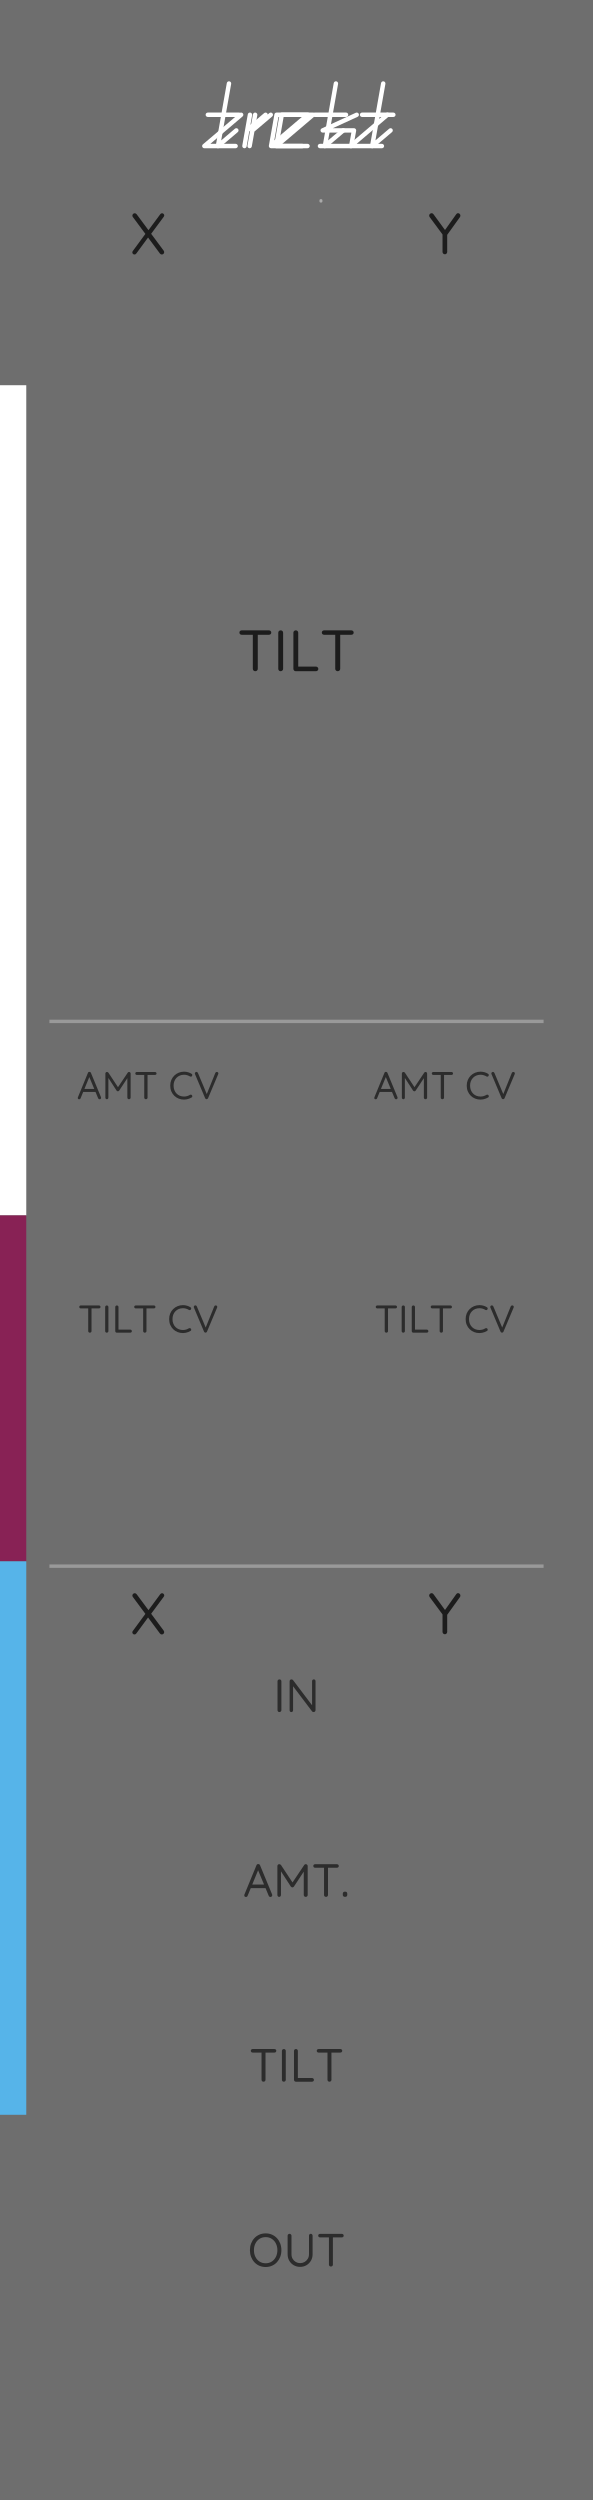
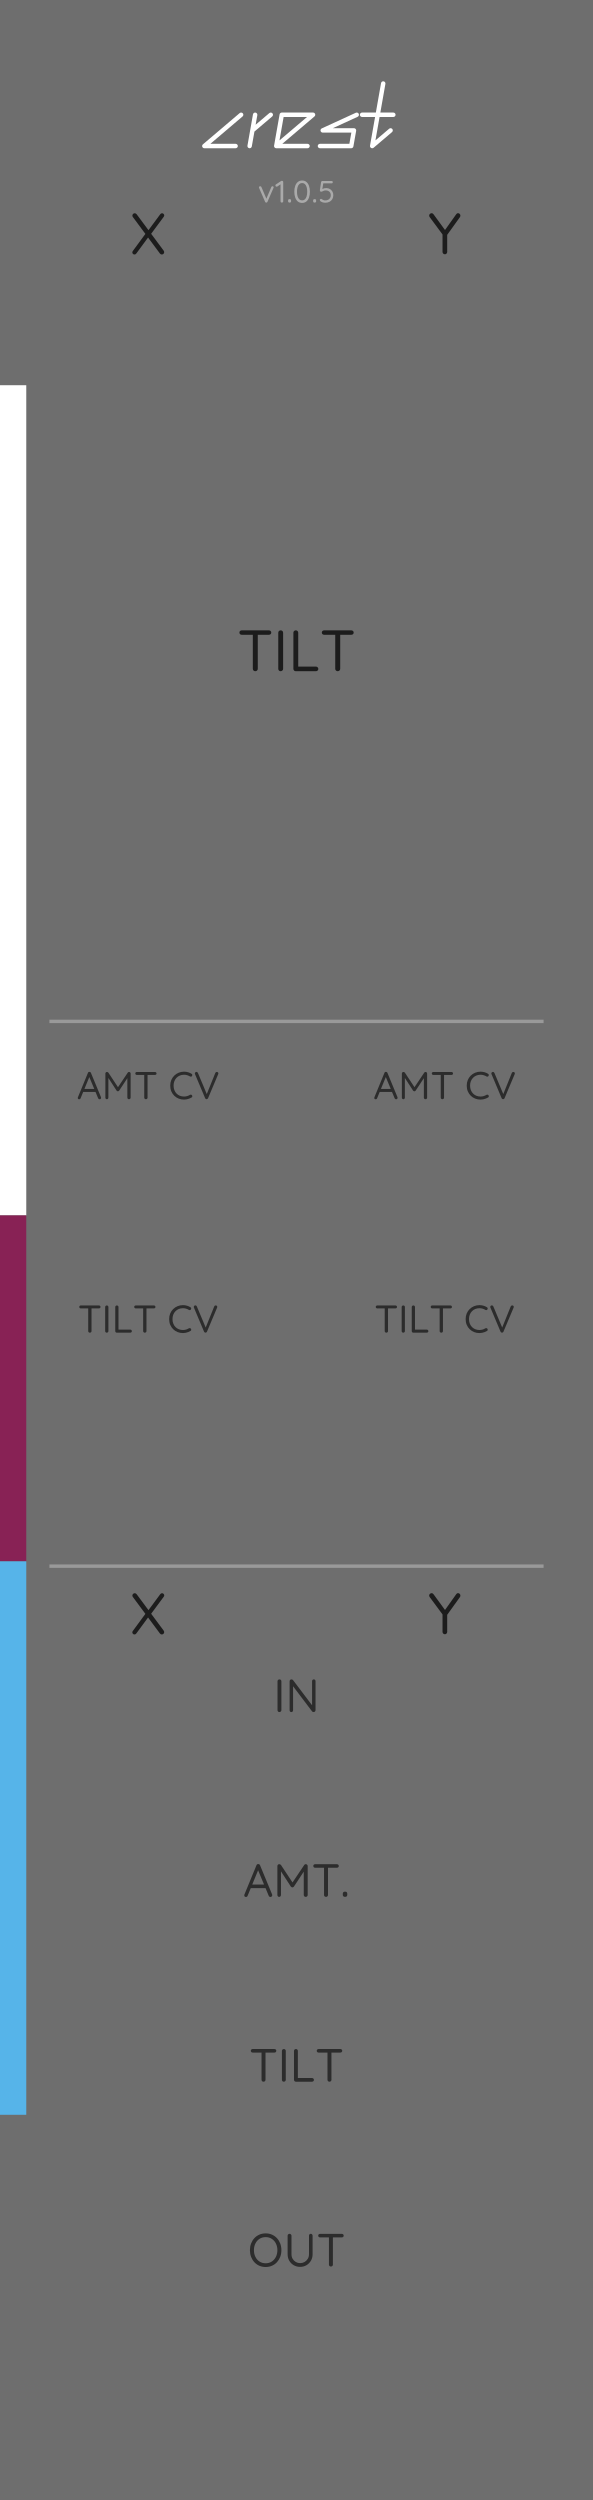
<svg xmlns="http://www.w3.org/2000/svg" width="30.48mm" height="128.5mm" viewBox="0 0 30.48 128.5">
  <rect width="30.48" height="128.5" fill="#6e6e6e" />
  <g id="palette-badge">
    <rect x="0.000" y="19.800" width="1.350" height="42.672" fill="#FFFFFF" stroke="none" />
    <rect x="0.000" y="62.472" width="1.350" height="17.780" fill="#882255" stroke="none" />
    <rect x="0.000" y="80.252" width="1.350" height="28.448" fill="#56B4E9" stroke="none" />
  </g>
  <line x1="2.54" y1="52.50" x2="27.94" y2="52.50" stroke="#999999" stroke-width="0.176" />
  <line x1="2.54" y1="80.50" x2="27.94" y2="80.50" stroke="#999999" stroke-width="0.176" />
  <g transform="translate(10.265, 7.620) scale(0.0048, -0.0048)">
    <path d="M 461.6 373.9 C 453.1 383.8 438.2 385.0 428.2 376.6 L 34.3 41.7 C 26.8 35.3 24.0 24.8 27.4 15.5 C 30.9 6.2 39.7 -1.5e-05 49.7 -1.5e-05 H 384.5 C 397.6 -1.5e-05 408.2 10.6 408.2 23.7 C 408.2 36.8 397.6 47.4 384.5 47.4 H 114.1 L 458.9 340.5 C 468.9 349.0 470.1 363.9 461.6 373.9 Z" fill="#ffffff" />
  </g>
  <g transform="translate(12.554, 7.620) scale(0.0048, -0.0048)">
    <path d="M 302.2 373.9 C 293.7 383.8 278.8 385.0 268.8 376.6 L 121.9 251.7 L 140.1 354.4 C 142.3 367.3 133.7 379.6 120.8 381.9 C 108.0 384.1 95.7 375.5 93.4 362.6 L 34.4 27.8 C 32.1 14.9 40.7 2.6 53.6 0.4 C 55.0 0.1 56.3 0.0 57.7 0.0 C 69.0 0.0 79.0 8.1 81.0 19.6 L 109.1 178.6 L 299.5 340.5 C 309.5 349.0 310.7 363.9 302.2 373.9 Z" fill="#ffffff" />
  </g>
  <g transform="translate(13.913, 7.620) scale(0.0048, -0.0048)">
    <path d="M 475.8 366.7 C 472.4 376.0 463.5 382.2 453.6 382.2 H 118.7 C 107.2 382.2 97.4 374.0 95.4 362.6 L 36.4 28.0 C 36.3 27.4 36.2 26.9 36.1 26.3 C 36.1 25.7 36.0 25.1 36.0 24.4 C 35.8 18.8 37.7 13.0 41.6 8.4 C 45.7 3.6 51.2 0.8 56.9 0.2 C 56.9 0.2 56.9 0.2 56.9 0.2 C 56.9 0.2 56.9 0.2 57.0 0.2 C 57.4 0.1 57.8 0.1 58.2 0.1 H 58.2 C 58.7 0.0 59.2 0.0 59.7 0.0 H 394.5 C 407.6 0.0 418.2 10.6 418.2 23.7 C 418.2 36.8 407.6 47.4 394.5 47.4 H 124.1 L 468.9 340.5 C 476.5 346.9 479.2 357.4 475.8 366.7 Z M 94.4 84.3 138.6 334.8 H 389.2 Z" fill="#ffffff" />
  </g>
  <g transform="translate(16.169, 7.620) scale(0.0048, -0.0048)">
    <path d="M 473.1 368.4 C 467.6 380.3 453.6 385.5 441.7 380.0 L 77.3 212.6 C 67.2 208.0 61.7 196.9 64.1 186.0 C 66.4 175.2 76.1 167.4 87.2 167.4 H 393.8 L 372.7 47.4 H 57.7 C 44.6 47.4 34.0 36.8 34.0 23.7 C 34.0 10.6 44.6 1.5e-05 57.7 1.5e-05 H 392.5 C 404.0 1.5e-05 413.9 8.3 415.8 19.6 L 445.4 187.0 C 446.6 193.9 444.7 201.0 440.2 206.3 C 435.7 211.7 429.0 214.8 422.0 214.8 H 195.5 L 461.5 337.0 C 473.3 342.5 478.5 356.5 473.1 368.4 Z" fill="#ffffff" />
  </g>
  <g transform="translate(18.334, 7.620) scale(0.0048, -0.0048)">
    <path d="M 392.5 382.2 H 253.3 L 307.5 689.3 C 309.7 702.1 301.1 714.4 288.3 716.7 C 275.4 718.9 263.1 710.4 260.8 697.5 L 205.2 382.2 H 57.7 C 44.6 382.2 34.0 371.6 34.0 358.5 C 34.0 345.5 44.6 334.8 57.7 334.8 H 196.9 L 142.7 27.8 C 141.0 18.0 145.6 8.1 154.3 3.1 C 158.0 1.0 162.0 -1.5e-05 166.1 -1.5e-05 C 171.6 -1.5e-05 177.0 1.9 181.4 5.6 L 378.4 173.1 C 388.3 181.5 389.5 196.5 381.1 206.4 C 372.6 216.4 357.6 217.6 347.7 209.1 L 200.8 84.3 L 245.0 334.8 H 392.5 C 405.6 334.8 416.2 345.5 416.2 358.5 C 416.2 371.6 405.6 382.2 392.5 382.2 Z" fill="#ffffff" />
  </g>
-   <g transform="translate(10.406, 7.620) scale(0.0048, -0.0048)">
-     <path d="M392.529 382.209H253.325L307.47 689.263C309.737 702.145 301.141 714.423 288.259 716.696C275.365 718.934 263.099 710.367 260.826 697.486L205.231 382.209H57.68C44.603 382.209 34 371.606 34 358.529C34 345.451 44.603 334.848 57.68 334.848H196.884L142.739 27.794C141.01 17.961 145.622 8.099 154.289 3.132C157.959 1.03 162.021 -1.52587890625e-05 166.058 -1.52587890625e-05C171.558 -1.52587890625e-05 177.016 1.912 181.403 5.642L378.35 173.066C388.313 181.538 389.527 196.48 381.056 206.443C372.584 216.406 357.642 217.614 347.673 209.149L200.797 84.289L244.978 334.848H392.529C405.606 334.848 416.209 345.451 416.209 358.529C416.209 371.606 405.606 382.209 392.529 382.209Z" fill="#ffffff" />
+   <g transform="translate(13.255, 10.414) scale(0.0016, -0.0016)">
+     <path d="M 74.0 526.0 Q 55.0 526.0 44.5 514.5 Q 34.0 503.0 34.0 490.0 Q 34.0 483.0 35.5 478.0 Q 37.0 473.0 39.0 469.0 L 232.0 26.0 Q 237.0 12.0 248.5 5.5 Q 260.0 -1.0 273.0 0.0 Q 297.0 1.0 308.0 26.0 L 501.0 470.0 Q 503.0 474.0 504.5 479.5 Q 506.0 485.0 506.0 491.0 Q 506.0 506.0 495.0 516.0 Q 484.0 526.0 469.0 526.0 Q 443.0 527.0 432.0 500.0 L 272.7 125.8 L 113.0 501.0 Q 108.0 513.0 97.0 519.5 Q 86.0 526.0 74.0 526.0 Z" fill="#aaaaaa" />
  </g>
-   <g transform="translate(12.288, 7.620) scale(0.0048, -0.0048)">
-     <path d="M302.202 373.867C293.731 383.831 278.789 385.044 268.819 376.573L121.944 251.719L140.053 354.42C142.32 367.302 133.724 379.58 120.843 381.853C107.972 384.103 95.682 375.525 93.409 362.643L34.363 27.795C32.095 14.913 40.691 2.634 53.573 0.361C54.964 0.118 56.35 0.0 57.717 0.0C68.989 0.0 78.982 8.081 81.013 19.572L109.056 178.595L299.497 340.484C309.466 348.962 310.674 363.904 302.202 373.867Z" fill="#ffffff" />
+   <g transform="translate(14.119, 10.414) scale(0.0016, -0.0016)">
+     <path d="M 230.0 0.0 Q 249.0 0.0 261.5 12.0 Q 274.0 24.0 274.0 41.0 V 660.0 Q 274.0 677.0 263.5 688.5 Q 253.0 700.0 235.0 700.0 Q 227.0 701.0 219.0 699.0 Q 211.0 697.0 203.0 692.0 L 44.0 587.0 Q 23.0 574.0 23.0 552.0 Q 23.0 536.0 35.0 523.5 Q 47.0 511.0 64.0 511.0 Q 77.0 511.0 87.0 518.0 L 188.0 587.7 V 41.0 Q 188.0 24.0 200.0 12.0 Q 212.0 0.0 230.0 0.0 Z" fill="#aaaaaa" />
  </g>
-   <g transform="translate(13.646, 7.620) scale(0.0048, -0.0048)">
-     <path d="M475.793 366.704C472.371 376.022 463.497 382.215 453.569 382.215H118.72C107.23 382.215 97.391 373.962 95.401 362.649L36.391 27.984C36.284 27.427 36.207 26.871 36.142 26.309C36.071 25.687 36.029 25.059 36.012 24.438C35.834 18.766 37.675 13.018 41.636 8.353C45.673 3.605 51.173 0.847 56.915 0.172C56.922 0.178 56.928 0.176 56.935 0.173C56.94 0.171 56.946 0.169 56.951 0.172C57.359 0.124 57.78 0.083 58.194 0.059H58.247C58.727 0.03 59.206 0.018 59.686 0.018H394.517C407.594 0.018 418.197 10.621 418.197 23.698C418.197 36.775 407.594 47.378 394.517 47.378H124.084L468.896 340.502C476.468 346.919 479.22 357.38 475.793 366.704ZM94.413 84.289 138.594 334.848H389.153Z" fill="#ffffff" />
+   <g transform="translate(14.721, 10.414) scale(0.0016, -0.0016)">
+     <path d="M 98.0 1.0 H 106.0 Q 128.0 1.0 139.0 13.0 Q 150.0 25.0 150.0 46.0 V 66.0 Q 150.0 88.0 139.0 100.0 Q 128.0 112.0 106.0 112.0 H 98.0 Q 77.0 112.0 65.5 100.0 Q 54.0 88.0 54.0 66.0 V 46.0 Q 54.0 25.0 65.5 13.0 Q 77.0 1.0 98.0 1.0 Z" fill="#aaaaaa" />
  </g>
-   <g transform="translate(15.902, 7.620) scale(0.0048, -0.0048)">
-     <path d="M392.529 382.209H253.325L307.47 689.263C309.737 702.145 301.141 714.423 288.259 716.696C275.365 718.934 263.099 710.367 260.826 697.486L205.231 382.209H57.68C44.603 382.209 34 371.606 34 358.529C34 345.451 44.603 334.848 57.68 334.848H196.884L142.739 27.794C141.01 17.961 145.622 8.099 154.289 3.132C157.959 1.03 162.021 -1.52587890625e-05 166.058 -1.52587890625e-05C171.558 -1.52587890625e-05 177.016 1.912 181.403 5.642L378.35 173.066C388.313 181.538 389.527 196.48 381.056 206.443C372.584 216.406 357.642 217.614 347.673 209.149L200.797 84.289L244.978 334.848H392.529C405.606 334.848 416.209 345.451 416.209 358.529C416.209 371.606 405.606 382.209 392.529 382.209Z" fill="#ffffff" />
+   <g transform="translate(15.047, 10.414) scale(0.0016, -0.0016)">
+     <path d="M 301.0 -10.0 Q 384.0 -10.0 439.5 37.0 Q 495.0 84.0 523.0 166.0 Q 551.0 248.0 551.0 350.0 Q 551.0 454.0 523.0 535.0 Q 495.0 616.0 439.5 663.0 Q 384.0 710.0 301.0 710.0 Q 218.0 710.0 162.5 663.0 Q 107.0 616.0 78.5 535.0 Q 50.0 454.0 50.0 350.0 Q 50.0 248.0 78.5 166.0 Q 107.0 84.0 162.5 37.0 Q 218.0 -10.0 301.0 -10.0 Z M 301.0 71.0 Q 248.0 71.0 211.5 105.0 Q 175.0 139.0 155.5 201.5 Q 136.0 264.0 136.0 350.0 Q 136.0 437.0 155.5 499.5 Q 175.0 562.0 211.5 595.5 Q 248.0 629.0 301.0 629.0 Q 354.0 629.0 390.5 595.5 Q 427.0 562.0 446.0 499.5 Q 465.0 437.0 465.0 350.0 Q 465.0 264.0 446.0 201.5 Q 427.0 139.0 390.5 105.0 Q 354.0 71.0 301.0 71.0 Z" fill="#aaaaaa" />
  </g>
-   <g transform="translate(17.784, 7.620) scale(0.0048, -0.0048)">
-     <path d="M461.62 373.87C453.14 383.83 438.2 385.04 428.23 376.57L34.34 41.72C26.78 35.3 24.03 24.83 27.45 15.51C30.88 6.19 39.75 -1.52587890625e-05 49.68 -1.52587890625e-05H384.52C397.6 -1.52587890625e-05 408.21 10.6 408.21 23.68C408.21 36.76 397.6 47.36 384.52 47.36H114.1L458.91 340.48C468.88 348.96 470.09 363.9 461.62 373.87Z" fill="#ffffff" />
+   <g transform="translate(16.009, 10.414) scale(0.0016, -0.0016)">
+     <path d="M 98.0 1.0 H 106.0 Q 128.0 1.0 139.0 13.0 Q 150.0 25.0 150.0 46.0 V 66.0 Q 150.0 88.0 139.0 100.0 Q 128.0 112.0 106.0 112.0 H 98.0 Q 77.0 112.0 65.5 100.0 Q 54.0 88.0 54.0 66.0 V 46.0 Q 54.0 25.0 65.5 13.0 Q 77.0 1.0 98.0 1.0 Z" fill="#aaaaaa" />
  </g>
-   <g transform="translate(16.333, 10.414) scale(0.0016, -0.0016)">
-     <path d="M98.0 1.0H106.0Q128.0 1.0 139.0 13.0Q150.0 25.0 150.0 46.0V66.0Q150.0 88.0 139.0 100.0Q128.0 112.0 106.0 112.0H98.0Q77.0 112.0 65.5 100.0Q54.0 88.0 54.0 66.0V46.0Q54.0 25.0 65.5 13.0Q77.0 1.0 98.0 1.0Z" fill="#aaaaaa" />
+   <g transform="translate(16.335, 10.414) scale(0.0016, -0.0016)">
+     <path d="M 237.0 -4.0 Q 317.0 -4.0 375.5 26.5 Q 434.0 57.0 466.0 112.0 Q 498.0 167.0 498.0 240.0 Q 498.0 306.0 468.0 357.0 Q 438.0 408.0 386.5 437.5 Q 335.0 467.0 270.0 467.0 Q 239.0 467.0 209.5 460.0 Q 180.0 453.0 157.5 443.0 Q 151.2 440.2 145.8 437.4 L 175.5 619.0 H 444.0 Q 460.0 619.0 471.0 629.5 Q 482.0 640.0 482.0 656.0 Q 482.0 673.0 471.0 684.0 Q 460.0 695.0 444.0 695.0 H 147.0 Q 131.0 695.0 120.0 685.0 Q 109.0 675.0 106.0 662.0 L 67.0 403.0 Q 66.0 392.0 69.0 379.0 Q 72.0 366.0 82.0 357.5 Q 92.0 349.0 111.0 349.0 Q 126.0 349.0 146.5 360.0 Q 167.0 371.0 194.5 381.5 Q 222.0 392.0 257.0 392.0 Q 304.0 392.0 340.5 373.0 Q 377.0 354.0 397.5 319.5 Q 418.0 285.0 418.0 239.0 Q 418.0 188.0 396.0 150.0 Q 374.0 112.0 333.0 91.0 Q 292.0 70.0 236.0 70.0 Q 209.0 70.0 182.0 80.0 Q 155.0 90.0 133.0 107.0 Q 116.0 120.0 103.0 120.0 Q 86.0 120.0 75.5 108.5 Q 65.0 97.0 65.0 85.0 Q 65.0 75.0 70.0 64.0 Q 75.0 53.0 83.0 46.0 Q 114.0 21.0 155.5 8.5 Q 197.0 -4.0 237.0 -4.0 Z" fill="#aaaaaa" />
  </g>
  <g transform="translate(6.687, 13.070) scale(0.003, -0.003)">
    <path d="M 547.0 703.0 Q 528.0 703.0 515.0 684.0 L 314.7 413.0 L 112.0 686.0 Q 100.0 703.0 79.0 703.0 Q 64.0 703.0 51.5 691.5 Q 39.0 680.0 39.0 663.0 Q 39.0 649.0 47.0 639.0 L 261.8 349.2 L 48.0 58.0 Q 38.0 45.0 38.0 31.0 Q 38.0 19.0 48.5 7.5 Q 59.0 -4.0 75.0 -4.0 Q 95.0 -4.0 107.0 14.0 L 307.7 287.2 L 511.0 13.0 Q 524.0 -4.0 544.0 -4.0 Q 558.0 -4.0 571.0 7.0 Q 584.0 18.0 584.0 36.0 Q 584.0 49.0 576.0 61.0 L 360.6 351.2 L 576.0 642.0 Q 585.0 654.0 585.0 667.0 Q 585.0 681.0 573.5 692.0 Q 562.0 703.0 547.0 703.0 Z" fill="#1c1c1c" />
  </g>
  <g transform="translate(22.002, 13.070) scale(0.003, -0.003)">
    <path d="M 514.0 704.0 Q 494.0 704.0 481.0 684.0 L 290.3 415.7 L 94.0 685.0 Q 81.0 704.0 61.0 704.0 Q 47.0 704.0 33.0 692.5 Q 19.0 681.0 19.0 664.0 Q 19.0 657.0 21.5 649.5 Q 24.0 642.0 30.0 634.0 L 248.0 339.5 V 41.0 Q 248.0 24.0 259.5 12.0 Q 271.0 0.0 289.0 0.0 Q 305.0 0.0 316.5 12.0 Q 328.0 24.0 328.0 41.0 V 333.1 L 547.0 638.0 Q 551.0 644.0 552.5 650.5 Q 554.0 657.0 554.0 663.0 Q 554.0 679.0 542.5 691.5 Q 531.0 704.0 514.0 704.0 Z" fill="#1c1c1c" />
  </g>
  <g transform="translate(12.206, 34.500) scale(0.003, -0.003)">
    <path d="M 305.0 0.0 Q 324.0 0.0 336.0 12.0 Q 348.0 24.0 348.0 41.0 V 624.0 H 538.0 Q 555.0 624.0 567.0 634.0 Q 579.0 644.0 579.0 662.0 Q 579.0 679.0 567.0 689.5 Q 555.0 700.0 538.0 700.0 H 73.0 Q 56.0 700.0 44.5 689.5 Q 33.0 679.0 33.0 662.0 Q 33.0 645.0 44.5 634.5 Q 56.0 624.0 73.0 624.0 H 263.0 V 41.0 Q 263.0 24.0 275.0 12.0 Q 287.0 0.0 305.0 0.0 Z" fill="#1c1c1c" />
  </g>
  <g transform="translate(14.039, 34.500) scale(0.003, -0.003)">
    <path d="M 171.0 41.0 V 659.0 Q 171.0 677.0 159.0 688.5 Q 147.0 700.0 130.0 700.0 Q 112.0 700.0 100.0 688.5 Q 88.0 677.0 88.0 659.0 V 41.0 Q 88.0 24.0 99.0 12.0 Q 110.0 0.0 129.0 0.0 Q 146.0 0.0 158.5 12.0 Q 171.0 24.0 171.0 41.0 Z" fill="#1c1c1c" />
  </g>
  <g transform="translate(14.816, 34.500) scale(0.003, -0.003)">
    <path d="M 474.0 79.0 H 171.0 V 660.0 Q 171.0 677.0 159.0 688.5 Q 147.0 700.0 130.0 700.0 Q 112.0 700.0 100.0 688.5 Q 88.0 677.0 88.0 660.0 V 41.0 Q 88.0 24.0 99.5 12.0 Q 111.0 0.0 128.0 0.0 H 474.0 Q 491.0 0.0 503.0 11.0 Q 515.0 22.0 515.0 39.0 Q 515.0 56.0 503.0 67.5 Q 491.0 79.0 474.0 79.0 Z" fill="#1c1c1c" />
  </g>
  <g transform="translate(16.442, 34.500) scale(0.003, -0.003)">
    <path d="M 305.0 0.0 Q 324.0 0.0 336.0 12.0 Q 348.0 24.0 348.0 41.0 V 624.0 H 538.0 Q 555.0 624.0 567.0 634.0 Q 579.0 644.0 579.0 662.0 Q 579.0 679.0 567.0 689.5 Q 555.0 700.0 538.0 700.0 H 73.0 Q 56.0 700.0 44.5 689.5 Q 33.0 679.0 33.0 662.0 Q 33.0 645.0 44.5 634.5 Q 56.0 624.0 73.0 624.0 H 263.0 V 41.0 Q 263.0 24.0 275.0 12.0 Q 287.0 0.0 305.0 0.0 Z" fill="#1c1c1c" />
  </g>
  <g transform="translate(3.952, 56.500) scale(0.002, -0.002)">
    <path d="M 162.0 187.0 H 478.6 L 546.0 25.0 Q 551.0 12.0 561.0 5.0 Q 571.0 -2.0 583.0 -2.0 Q 598.0 -2.0 610.0 8.5 Q 622.0 19.0 622.0 37.0 Q 622.0 45.0 619.0 53.0 L 361.0 677.0 Q 357.0 689.0 346.5 696.0 Q 336.0 703.0 323.0 703.0 Q 310.0 704.0 299.5 697.5 Q 289.0 691.0 284.0 677.0 L 25.0 47.0 Q 22.0 39.0 23.0 32.0 Q 23.0 18.0 32.0 8.0 Q 41.0 -2.0 60.0 -2.0 Q 71.0 -2.0 81.0 5.0 Q 91.0 12.0 95.0 24.0 L 162.0 187.0 Z M 319.3 569.9 446.1 265.0 H 194.0 L 319.3 569.9 Z" fill="#2c2c2c" />
  </g>
  <g transform="translate(5.240, 56.500) scale(0.002, -0.002)">
    <path d="M 129.0 701.0 Q 111.0 701.0 99.5 688.5 Q 88.0 676.0 88.0 660.0 V 41.0 Q 88.0 24.0 98.5 12.0 Q 109.0 0.0 126.0 0.0 Q 143.0 0.0 154.0 12.0 Q 165.0 24.0 165.0 41.0 V 546.6 L 377.0 220.0 Q 383.0 213.0 392.0 208.0 Q 401.0 203.0 410.0 203.0 Q 419.0 203.0 427.5 208.0 Q 436.0 213.0 442.0 220.0 L 653.0 541.0 V 41.0 Q 653.0 24.0 665.0 12.0 Q 677.0 0.0 695.0 0.0 Q 713.0 0.0 725.0 12.0 Q 737.0 24.0 737.0 41.0 V 660.0 Q 737.0 678.0 725.0 689.0 Q 713.0 700.0 697.0 701.0 Q 676.0 702.0 663.0 683.0 L 412.3 308.8 L 165.0 683.0 Q 159.0 691.0 148.5 696.0 Q 138.0 701.0 129.0 701.0 Z" fill="#2c2c2c" />
  </g>
  <g transform="translate(6.888, 56.500) scale(0.002, -0.002)">
    <path d="M 305.0 0.0 Q 324.0 0.0 336.0 12.0 Q 348.0 24.0 348.0 41.0 V 624.0 H 538.0 Q 555.0 624.0 567.0 634.0 Q 579.0 644.0 579.0 662.0 Q 579.0 679.0 567.0 689.5 Q 555.0 700.0 538.0 700.0 H 73.0 Q 56.0 700.0 44.5 689.5 Q 33.0 679.0 33.0 662.0 Q 33.0 645.0 44.5 634.5 Q 56.0 624.0 73.0 624.0 H 263.0 V 41.0 Q 263.0 24.0 275.0 12.0 Q 287.0 0.0 305.0 0.0 Z" fill="#2c2c2c" />
  </g>
  <g transform="translate(8.660, 56.500) scale(0.002, -0.002)">
    <path d="M 592.0 654.0 Q 551.0 680.0 501.5 694.0 Q 452.0 708.0 400.0 708.0 Q 325.0 708.0 260.5 681.0 Q 196.0 654.0 147.5 606.0 Q 99.0 558.0 72.0 493.0 Q 45.0 428.0 45.0 350.0 Q 45.0 267.0 73.5 200.5 Q 102.0 134.0 151.0 87.0 Q 200.0 40.0 264.0 15.0 Q 328.0 -10.0 400.0 -10.0 Q 435.0 -10.0 469.5 -3.0 Q 504.0 4.0 536.0 16.5 Q 568.0 29.0 593.0 44.0 Q 609.0 52.0 612.0 69.5 Q 615.0 87.0 603.0 103.0 Q 593.0 115.0 579.0 117.0 Q 565.0 119.0 551.0 112.0 Q 517.0 91.0 479.0 80.0 Q 441.0 69.0 400.0 69.0 Q 343.0 69.0 294.5 88.0 Q 246.0 107.0 209.5 143.5 Q 173.0 180.0 152.0 232.0 Q 131.0 284.0 131.0 350.0 Q 131.0 412.0 151.0 463.0 Q 171.0 514.0 207.0 551.0 Q 243.0 588.0 292.0 608.5 Q 341.0 629.0 400.0 629.0 Q 442.0 629.0 480.0 617.5 Q 518.0 606.0 551.0 586.0 Q 565.0 579.0 579.0 580.0 Q 593.0 581.0 602.0 594.0 Q 614.0 609.0 611.5 627.0 Q 609.0 645.0 592.0 654.0 Z" fill="#2c2c2c" />
  </g>
  <g transform="translate(9.950, 56.500) scale(0.002, -0.002)">
    <path d="M 596.0 701.0 Q 571.0 701.0 559.0 676.0 L 339.3 131.9 L 112.0 674.0 Q 100.0 702.0 73.0 702.0 Q 60.0 702.0 46.5 691.5 Q 33.0 681.0 33.0 662.0 Q 33.0 657.0 34.0 652.5 Q 35.0 648.0 37.0 644.0 L 297.0 26.0 Q 302.0 14.0 312.0 7.5 Q 322.0 1.0 333.0 0.0 Q 345.0 0.0 355.5 6.5 Q 366.0 13.0 372.0 26.0 L 633.0 645.0 Q 637.0 655.0 637.0 663.0 Q 637.0 680.0 625.0 690.5 Q 613.0 701.0 596.0 701.0 Z" fill="#2c2c2c" />
  </g>
  <g transform="translate(19.192, 56.500) scale(0.002, -0.002)">
    <path d="M 162.0 187.0 H 478.6 L 546.0 25.0 Q 551.0 12.0 561.0 5.0 Q 571.0 -2.0 583.0 -2.0 Q 598.0 -2.0 610.0 8.5 Q 622.0 19.0 622.0 37.0 Q 622.0 45.0 619.0 53.0 L 361.0 677.0 Q 357.0 689.0 346.5 696.0 Q 336.0 703.0 323.0 703.0 Q 310.0 704.0 299.5 697.5 Q 289.0 691.0 284.0 677.0 L 25.0 47.0 Q 22.0 39.0 23.0 32.0 Q 23.0 18.0 32.0 8.0 Q 41.0 -2.0 60.0 -2.0 Q 71.0 -2.0 81.0 5.0 Q 91.0 12.0 95.0 24.0 L 162.0 187.0 Z M 319.3 569.9 446.1 265.0 H 194.0 L 319.3 569.9 Z" fill="#2c2c2c" />
  </g>
  <g transform="translate(20.480, 56.500) scale(0.002, -0.002)">
    <path d="M 129.0 701.0 Q 111.0 701.0 99.5 688.5 Q 88.0 676.0 88.0 660.0 V 41.0 Q 88.0 24.0 98.5 12.0 Q 109.0 0.0 126.0 0.0 Q 143.0 0.0 154.0 12.0 Q 165.0 24.0 165.0 41.0 V 546.6 L 377.0 220.0 Q 383.0 213.0 392.0 208.0 Q 401.0 203.0 410.0 203.0 Q 419.0 203.0 427.5 208.0 Q 436.0 213.0 442.0 220.0 L 653.0 541.0 V 41.0 Q 653.0 24.0 665.0 12.0 Q 677.0 0.0 695.0 0.0 Q 713.0 0.0 725.0 12.0 Q 737.0 24.0 737.0 41.0 V 660.0 Q 737.0 678.0 725.0 689.0 Q 713.0 700.0 697.0 701.0 Q 676.0 702.0 663.0 683.0 L 412.3 308.8 L 165.0 683.0 Q 159.0 691.0 148.5 696.0 Q 138.0 701.0 129.0 701.0 Z" fill="#2c2c2c" />
  </g>
  <g transform="translate(22.128, 56.500) scale(0.002, -0.002)">
    <path d="M 305.0 0.0 Q 324.0 0.0 336.0 12.0 Q 348.0 24.0 348.0 41.0 V 624.0 H 538.0 Q 555.0 624.0 567.0 634.0 Q 579.0 644.0 579.0 662.0 Q 579.0 679.0 567.0 689.5 Q 555.0 700.0 538.0 700.0 H 73.0 Q 56.0 700.0 44.5 689.5 Q 33.0 679.0 33.0 662.0 Q 33.0 645.0 44.5 634.5 Q 56.0 624.0 73.0 624.0 H 263.0 V 41.0 Q 263.0 24.0 275.0 12.0 Q 287.0 0.0 305.0 0.0 Z" fill="#2c2c2c" />
  </g>
  <g transform="translate(23.900, 56.500) scale(0.002, -0.002)">
    <path d="M 592.0 654.0 Q 551.0 680.0 501.5 694.0 Q 452.0 708.0 400.0 708.0 Q 325.0 708.0 260.5 681.0 Q 196.0 654.0 147.5 606.0 Q 99.0 558.0 72.0 493.0 Q 45.0 428.0 45.0 350.0 Q 45.0 267.0 73.5 200.5 Q 102.0 134.0 151.0 87.0 Q 200.0 40.0 264.0 15.0 Q 328.0 -10.0 400.0 -10.0 Q 435.0 -10.0 469.5 -3.0 Q 504.0 4.0 536.0 16.5 Q 568.0 29.0 593.0 44.0 Q 609.0 52.0 612.0 69.5 Q 615.0 87.0 603.0 103.0 Q 593.0 115.0 579.0 117.0 Q 565.0 119.0 551.0 112.0 Q 517.0 91.0 479.0 80.0 Q 441.0 69.0 400.0 69.0 Q 343.0 69.0 294.5 88.0 Q 246.0 107.0 209.5 143.5 Q 173.0 180.0 152.0 232.0 Q 131.0 284.0 131.0 350.0 Q 131.0 412.0 151.0 463.0 Q 171.0 514.0 207.0 551.0 Q 243.0 588.0 292.0 608.5 Q 341.0 629.0 400.0 629.0 Q 442.0 629.0 480.0 617.5 Q 518.0 606.0 551.0 586.0 Q 565.0 579.0 579.0 580.0 Q 593.0 581.0 602.0 594.0 Q 614.0 609.0 611.5 627.0 Q 609.0 645.0 592.0 654.0 Z" fill="#2c2c2c" />
  </g>
  <g transform="translate(25.190, 56.500) scale(0.002, -0.002)">
    <path d="M 596.0 701.0 Q 571.0 701.0 559.0 676.0 L 339.3 131.9 L 112.0 674.0 Q 100.0 702.0 73.0 702.0 Q 60.0 702.0 46.5 691.5 Q 33.0 681.0 33.0 662.0 Q 33.0 657.0 34.0 652.5 Q 35.0 648.0 37.0 644.0 L 297.0 26.0 Q 302.0 14.0 312.0 7.5 Q 322.0 1.0 333.0 0.0 Q 345.0 0.0 355.5 6.5 Q 366.0 13.0 372.0 26.0 L 633.0 645.0 Q 637.0 655.0 637.0 663.0 Q 637.0 680.0 625.0 690.5 Q 613.0 701.0 596.0 701.0 Z" fill="#2c2c2c" />
  </g>
  <g transform="translate(4.008, 68.500) scale(0.002, -0.002)">
    <path d="M 305.0 0.0 Q 324.0 0.0 336.0 12.0 Q 348.0 24.0 348.0 41.0 V 624.0 H 538.0 Q 555.0 624.0 567.0 634.0 Q 579.0 644.0 579.0 662.0 Q 579.0 679.0 567.0 689.5 Q 555.0 700.0 538.0 700.0 H 73.0 Q 56.0 700.0 44.5 689.5 Q 33.0 679.0 33.0 662.0 Q 33.0 645.0 44.5 634.5 Q 56.0 624.0 73.0 624.0 H 263.0 V 41.0 Q 263.0 24.0 275.0 12.0 Q 287.0 0.0 305.0 0.0 Z" fill="#2c2c2c" />
  </g>
  <g transform="translate(5.230, 68.500) scale(0.002, -0.002)">
    <path d="M 171.0 41.0 V 659.0 Q 171.0 677.0 159.0 688.5 Q 147.0 700.0 130.0 700.0 Q 112.0 700.0 100.0 688.5 Q 88.0 677.0 88.0 659.0 V 41.0 Q 88.0 24.0 99.0 12.0 Q 110.0 0.0 129.0 0.0 Q 146.0 0.0 158.5 12.0 Q 171.0 24.0 171.0 41.0 Z" fill="#2c2c2c" />
  </g>
  <g transform="translate(5.748, 68.500) scale(0.002, -0.002)">
    <path d="M 474.0 79.0 H 171.0 V 660.0 Q 171.0 677.0 159.0 688.5 Q 147.0 700.0 130.0 700.0 Q 112.0 700.0 100.0 688.5 Q 88.0 677.0 88.0 660.0 V 41.0 Q 88.0 24.0 99.5 12.0 Q 111.0 0.0 128.0 0.0 H 474.0 Q 491.0 0.0 503.0 11.0 Q 515.0 22.0 515.0 39.0 Q 515.0 56.0 503.0 67.5 Q 491.0 79.0 474.0 79.0 Z" fill="#2c2c2c" />
  </g>
  <g transform="translate(6.832, 68.500) scale(0.002, -0.002)">
    <path d="M 305.0 0.0 Q 324.0 0.0 336.0 12.0 Q 348.0 24.0 348.0 41.0 V 624.0 H 538.0 Q 555.0 624.0 567.0 634.0 Q 579.0 644.0 579.0 662.0 Q 579.0 679.0 567.0 689.5 Q 555.0 700.0 538.0 700.0 H 73.0 Q 56.0 700.0 44.5 689.5 Q 33.0 679.0 33.0 662.0 Q 33.0 645.0 44.5 634.5 Q 56.0 624.0 73.0 624.0 H 263.0 V 41.0 Q 263.0 24.0 275.0 12.0 Q 287.0 0.0 305.0 0.0 Z" fill="#2c2c2c" />
  </g>
  <g transform="translate(8.604, 68.500) scale(0.002, -0.002)">
    <path d="M 592.0 654.0 Q 551.0 680.0 501.5 694.0 Q 452.0 708.0 400.0 708.0 Q 325.0 708.0 260.5 681.0 Q 196.0 654.0 147.5 606.0 Q 99.0 558.0 72.0 493.0 Q 45.0 428.0 45.0 350.0 Q 45.0 267.0 73.5 200.5 Q 102.0 134.0 151.0 87.0 Q 200.0 40.0 264.0 15.0 Q 328.0 -10.0 400.0 -10.0 Q 435.0 -10.0 469.5 -3.0 Q 504.0 4.0 536.0 16.5 Q 568.0 29.0 593.0 44.0 Q 609.0 52.0 612.0 69.5 Q 615.0 87.0 603.0 103.0 Q 593.0 115.0 579.0 117.0 Q 565.0 119.0 551.0 112.0 Q 517.0 91.0 479.0 80.0 Q 441.0 69.0 400.0 69.0 Q 343.0 69.0 294.5 88.0 Q 246.0 107.0 209.5 143.5 Q 173.0 180.0 152.0 232.0 Q 131.0 284.0 131.0 350.0 Q 131.0 412.0 151.0 463.0 Q 171.0 514.0 207.0 551.0 Q 243.0 588.0 292.0 608.5 Q 341.0 629.0 400.0 629.0 Q 442.0 629.0 480.0 617.5 Q 518.0 606.0 551.0 586.0 Q 565.0 579.0 579.0 580.0 Q 593.0 581.0 602.0 594.0 Q 614.0 609.0 611.5 627.0 Q 609.0 645.0 592.0 654.0 Z" fill="#2c2c2c" />
  </g>
  <g transform="translate(9.894, 68.500) scale(0.002, -0.002)">
    <path d="M 596.0 701.0 Q 571.0 701.0 559.0 676.0 L 339.3 131.9 L 112.0 674.0 Q 100.0 702.0 73.0 702.0 Q 60.0 702.0 46.5 691.5 Q 33.0 681.0 33.0 662.0 Q 33.0 657.0 34.0 652.5 Q 35.0 648.0 37.0 644.0 L 297.0 26.0 Q 302.0 14.0 312.0 7.5 Q 322.0 1.0 333.0 0.0 Q 345.0 0.0 355.5 6.5 Q 366.0 13.0 372.0 26.0 L 633.0 645.0 Q 637.0 655.0 637.0 663.0 Q 637.0 680.0 625.0 690.5 Q 613.0 701.0 596.0 701.0 Z" fill="#2c2c2c" />
  </g>
  <g transform="translate(19.248, 68.500) scale(0.002, -0.002)">
    <path d="M 305.0 0.0 Q 324.0 0.0 336.0 12.0 Q 348.0 24.0 348.0 41.0 V 624.0 H 538.0 Q 555.0 624.0 567.0 634.0 Q 579.0 644.0 579.0 662.0 Q 579.0 679.0 567.0 689.5 Q 555.0 700.0 538.0 700.0 H 73.0 Q 56.0 700.0 44.5 689.5 Q 33.0 679.0 33.0 662.0 Q 33.0 645.0 44.5 634.5 Q 56.0 624.0 73.0 624.0 H 263.0 V 41.0 Q 263.0 24.0 275.0 12.0 Q 287.0 0.0 305.0 0.0 Z" fill="#2c2c2c" />
  </g>
  <g transform="translate(20.470, 68.500) scale(0.002, -0.002)">
    <path d="M 171.0 41.0 V 659.0 Q 171.0 677.0 159.0 688.5 Q 147.0 700.0 130.0 700.0 Q 112.0 700.0 100.0 688.5 Q 88.0 677.0 88.0 659.0 V 41.0 Q 88.0 24.0 99.0 12.0 Q 110.0 0.0 129.0 0.0 Q 146.0 0.0 158.5 12.0 Q 171.0 24.0 171.0 41.0 Z" fill="#2c2c2c" />
  </g>
  <g transform="translate(20.988, 68.500) scale(0.002, -0.002)">
    <path d="M 474.0 79.0 H 171.0 V 660.0 Q 171.0 677.0 159.0 688.5 Q 147.0 700.0 130.0 700.0 Q 112.0 700.0 100.0 688.5 Q 88.0 677.0 88.0 660.0 V 41.0 Q 88.0 24.0 99.5 12.0 Q 111.0 0.0 128.0 0.0 H 474.0 Q 491.0 0.0 503.0 11.0 Q 515.0 22.0 515.0 39.0 Q 515.0 56.0 503.0 67.5 Q 491.0 79.0 474.0 79.0 Z" fill="#2c2c2c" />
  </g>
  <g transform="translate(22.072, 68.500) scale(0.002, -0.002)">
    <path d="M 305.0 0.0 Q 324.0 0.0 336.0 12.0 Q 348.0 24.0 348.0 41.0 V 624.0 H 538.0 Q 555.0 624.0 567.0 634.0 Q 579.0 644.0 579.0 662.0 Q 579.0 679.0 567.0 689.5 Q 555.0 700.0 538.0 700.0 H 73.0 Q 56.0 700.0 44.5 689.5 Q 33.0 679.0 33.0 662.0 Q 33.0 645.0 44.5 634.5 Q 56.0 624.0 73.0 624.0 H 263.0 V 41.0 Q 263.0 24.0 275.0 12.0 Q 287.0 0.0 305.0 0.0 Z" fill="#2c2c2c" />
  </g>
  <g transform="translate(23.844, 68.500) scale(0.002, -0.002)">
    <path d="M 592.0 654.0 Q 551.0 680.0 501.5 694.0 Q 452.0 708.0 400.0 708.0 Q 325.0 708.0 260.5 681.0 Q 196.0 654.0 147.5 606.0 Q 99.0 558.0 72.0 493.0 Q 45.0 428.0 45.0 350.0 Q 45.0 267.0 73.5 200.5 Q 102.0 134.0 151.0 87.0 Q 200.0 40.0 264.0 15.0 Q 328.0 -10.0 400.0 -10.0 Q 435.0 -10.0 469.5 -3.0 Q 504.0 4.0 536.0 16.5 Q 568.0 29.0 593.0 44.0 Q 609.0 52.0 612.0 69.5 Q 615.0 87.0 603.0 103.0 Q 593.0 115.0 579.0 117.0 Q 565.0 119.0 551.0 112.0 Q 517.0 91.0 479.0 80.0 Q 441.0 69.0 400.0 69.0 Q 343.0 69.0 294.5 88.0 Q 246.0 107.0 209.5 143.5 Q 173.0 180.0 152.0 232.0 Q 131.0 284.0 131.0 350.0 Q 131.0 412.0 151.0 463.0 Q 171.0 514.0 207.0 551.0 Q 243.0 588.0 292.0 608.5 Q 341.0 629.0 400.0 629.0 Q 442.0 629.0 480.0 617.5 Q 518.0 606.0 551.0 586.0 Q 565.0 579.0 579.0 580.0 Q 593.0 581.0 602.0 594.0 Q 614.0 609.0 611.5 627.0 Q 609.0 645.0 592.0 654.0 Z" fill="#2c2c2c" />
  </g>
  <g transform="translate(25.134, 68.500) scale(0.002, -0.002)">
    <path d="M 596.0 701.0 Q 571.0 701.0 559.0 676.0 L 339.3 131.9 L 112.0 674.0 Q 100.0 702.0 73.0 702.0 Q 60.0 702.0 46.5 691.5 Q 33.0 681.0 33.0 662.0 Q 33.0 657.0 34.0 652.5 Q 35.0 648.0 37.0 644.0 L 297.0 26.0 Q 302.0 14.0 312.0 7.5 Q 322.0 1.0 333.0 0.0 Q 345.0 0.0 355.5 6.5 Q 366.0 13.0 372.0 26.0 L 633.0 645.0 Q 637.0 655.0 637.0 663.0 Q 637.0 680.0 625.0 690.5 Q 613.0 701.0 596.0 701.0 Z" fill="#2c2c2c" />
  </g>
  <g transform="translate(6.687, 84.000) scale(0.003, -0.003)">
    <path d="M 547.0 703.0 Q 528.0 703.0 515.0 684.0 L 314.7 413.0 L 112.0 686.0 Q 100.0 703.0 79.0 703.0 Q 64.0 703.0 51.5 691.5 Q 39.0 680.0 39.0 663.0 Q 39.0 649.0 47.0 639.0 L 261.8 349.2 L 48.0 58.0 Q 38.0 45.0 38.0 31.0 Q 38.0 19.0 48.5 7.5 Q 59.0 -4.0 75.0 -4.0 Q 95.0 -4.0 107.0 14.0 L 307.7 287.2 L 511.0 13.0 Q 524.0 -4.0 544.0 -4.0 Q 558.0 -4.0 571.0 7.0 Q 584.0 18.0 584.0 36.0 Q 584.0 49.0 576.0 61.0 L 360.6 351.2 L 576.0 642.0 Q 585.0 654.0 585.0 667.0 Q 585.0 681.0 573.5 692.0 Q 562.0 703.0 547.0 703.0 Z" fill="#1c1c1c" />
  </g>
  <g transform="translate(22.002, 84.000) scale(0.003, -0.003)">
    <path d="M 514.0 704.0 Q 494.0 704.0 481.0 684.0 L 290.3 415.7 L 94.0 685.0 Q 81.0 704.0 61.0 704.0 Q 47.0 704.0 33.0 692.5 Q 19.0 681.0 19.0 664.0 Q 19.0 657.0 21.5 649.5 Q 24.0 642.0 30.0 634.0 L 248.0 339.5 V 41.0 Q 248.0 24.0 259.5 12.0 Q 271.0 0.0 289.0 0.0 Q 305.0 0.0 316.5 12.0 Q 328.0 24.0 328.0 41.0 V 333.1 L 547.0 638.0 Q 551.0 644.0 552.5 650.5 Q 554.0 657.0 554.0 663.0 Q 554.0 679.0 542.5 691.5 Q 531.0 704.0 514.0 704.0 Z" fill="#1c1c1c" />
  </g>
  <g transform="translate(14.053, 88.000) scale(0.0024, -0.0024)">
    <path d="M 171.0 41.0 V 659.0 Q 171.0 677.0 159.0 688.5 Q 147.0 700.0 130.0 700.0 Q 112.0 700.0 100.0 688.5 Q 88.0 677.0 88.0 659.0 V 41.0 Q 88.0 24.0 99.0 12.0 Q 110.0 0.0 129.0 0.0 Q 146.0 0.0 158.5 12.0 Q 171.0 24.0 171.0 41.0 Z" fill="#2c2c2c" />
  </g>
  <g transform="translate(14.675, 88.000) scale(0.0024, -0.0024)">
    <path d="M 606.0 700.0 Q 590.0 700.0 579.5 689.5 Q 569.0 679.0 569.0 663.0 V 145.2 L 160.0 686.0 Q 155.0 693.0 145.5 696.5 Q 136.0 700.0 127.0 700.0 Q 111.0 700.0 99.5 689.0 Q 88.0 678.0 88.0 660.0 V 37.0 Q 88.0 21.0 98.0 10.5 Q 108.0 0.0 124.0 0.0 Q 141.0 0.0 151.5 10.5 Q 162.0 21.0 162.0 37.0 V 552.6 L 570.0 13.0 Q 575.0 7.0 584.0 3.5 Q 593.0 0.0 602.0 0.0 Q 619.0 0.0 631.0 11.5 Q 643.0 23.0 643.0 42.0 V 663.0 Q 643.0 679.0 633.0 689.5 Q 623.0 700.0 606.0 700.0 Z" fill="#2c2c2c" />
  </g>
  <g transform="translate(12.500, 97.500) scale(0.0024, -0.0024)">
    <path d="M 162.0 187.0 H 478.6 L 546.0 25.0 Q 551.0 12.0 561.0 5.0 Q 571.0 -2.0 583.0 -2.0 Q 598.0 -2.0 610.0 8.5 Q 622.0 19.0 622.0 37.0 Q 622.0 45.0 619.0 53.0 L 361.0 677.0 Q 357.0 689.0 346.5 696.0 Q 336.0 703.0 323.0 703.0 Q 310.0 704.0 299.5 697.5 Q 289.0 691.0 284.0 677.0 L 25.0 47.0 Q 22.0 39.0 23.0 32.0 Q 23.0 18.0 32.0 8.0 Q 41.0 -2.0 60.0 -2.0 Q 71.0 -2.0 81.0 5.0 Q 91.0 12.0 95.0 24.0 L 162.0 187.0 Z M 319.3 569.9 446.1 265.0 H 194.0 L 319.3 569.9 Z" fill="#2c2c2c" />
  </g>
  <g transform="translate(14.046, 97.500) scale(0.0024, -0.0024)">
    <path d="M 129.0 701.0 Q 111.0 701.0 99.5 688.5 Q 88.0 676.0 88.0 660.0 V 41.0 Q 88.0 24.0 98.5 12.0 Q 109.0 0.0 126.0 0.0 Q 143.0 0.0 154.0 12.0 Q 165.0 24.0 165.0 41.0 V 546.6 L 377.0 220.0 Q 383.0 213.0 392.0 208.0 Q 401.0 203.0 410.0 203.0 Q 419.0 203.0 427.5 208.0 Q 436.0 213.0 442.0 220.0 L 653.0 541.0 V 41.0 Q 653.0 24.0 665.0 12.0 Q 677.0 0.0 695.0 0.0 Q 713.0 0.0 725.0 12.0 Q 737.0 24.0 737.0 41.0 V 660.0 Q 737.0 678.0 725.0 689.0 Q 713.0 700.0 697.0 701.0 Q 676.0 702.0 663.0 683.0 L 412.3 308.8 L 165.0 683.0 Q 159.0 691.0 148.5 696.0 Q 138.0 701.0 129.0 701.0 Z" fill="#2c2c2c" />
  </g>
  <g transform="translate(16.024, 97.500) scale(0.0024, -0.0024)">
    <path d="M 305.0 0.0 Q 324.0 0.0 336.0 12.0 Q 348.0 24.0 348.0 41.0 V 624.0 H 538.0 Q 555.0 624.0 567.0 634.0 Q 579.0 644.0 579.0 662.0 Q 579.0 679.0 567.0 689.5 Q 555.0 700.0 538.0 700.0 H 73.0 Q 56.0 700.0 44.5 689.5 Q 33.0 679.0 33.0 662.0 Q 33.0 645.0 44.5 634.5 Q 56.0 624.0 73.0 624.0 H 263.0 V 41.0 Q 263.0 24.0 275.0 12.0 Q 287.0 0.0 305.0 0.0 Z" fill="#2c2c2c" />
  </g>
  <g transform="translate(17.490, 97.500) scale(0.0024, -0.0024)">
    <path d="M 98.0 1.0 H 106.0 Q 128.0 1.0 139.0 13.0 Q 150.0 25.0 150.0 46.0 V 66.0 Q 150.0 88.0 139.0 100.0 Q 128.0 112.0 106.0 112.0 H 98.0 Q 77.0 112.0 65.5 100.0 Q 54.0 88.0 54.0 66.0 V 46.0 Q 54.0 25.0 65.5 13.0 Q 77.0 1.0 98.0 1.0 Z" fill="#2c2c2c" />
  </g>
  <g transform="translate(12.812, 107.000) scale(0.0024, -0.0024)">
    <path d="M 305.0 0.0 Q 324.0 0.0 336.0 12.0 Q 348.0 24.0 348.0 41.0 V 624.0 H 538.0 Q 555.0 624.0 567.0 634.0 Q 579.0 644.0 579.0 662.0 Q 579.0 679.0 567.0 689.5 Q 555.0 700.0 538.0 700.0 H 73.0 Q 56.0 700.0 44.5 689.5 Q 33.0 679.0 33.0 662.0 Q 33.0 645.0 44.5 634.5 Q 56.0 624.0 73.0 624.0 H 263.0 V 41.0 Q 263.0 24.0 275.0 12.0 Q 287.0 0.0 305.0 0.0 Z" fill="#2c2c2c" />
  </g>
  <g transform="translate(14.279, 107.000) scale(0.0024, -0.0024)">
    <path d="M 171.0 41.0 V 659.0 Q 171.0 677.0 159.0 688.5 Q 147.0 700.0 130.0 700.0 Q 112.0 700.0 100.0 688.5 Q 88.0 677.0 88.0 659.0 V 41.0 Q 88.0 24.0 99.0 12.0 Q 110.0 0.0 129.0 0.0 Q 146.0 0.0 158.5 12.0 Q 171.0 24.0 171.0 41.0 Z" fill="#2c2c2c" />
  </g>
  <g transform="translate(14.900, 107.000) scale(0.0024, -0.0024)">
    <path d="M 474.0 79.0 H 171.0 V 660.0 Q 171.0 677.0 159.0 688.5 Q 147.0 700.0 130.0 700.0 Q 112.0 700.0 100.0 688.5 Q 88.0 677.0 88.0 660.0 V 41.0 Q 88.0 24.0 99.5 12.0 Q 111.0 0.0 128.0 0.0 H 474.0 Q 491.0 0.0 503.0 11.0 Q 515.0 22.0 515.0 39.0 Q 515.0 56.0 503.0 67.5 Q 491.0 79.0 474.0 79.0 Z" fill="#2c2c2c" />
  </g>
  <g transform="translate(16.201, 107.000) scale(0.0024, -0.0024)">
    <path d="M 305.0 0.0 Q 324.0 0.0 336.0 12.0 Q 348.0 24.0 348.0 41.0 V 624.0 H 538.0 Q 555.0 624.0 567.0 634.0 Q 579.0 644.0 579.0 662.0 Q 579.0 679.0 567.0 689.5 Q 555.0 700.0 538.0 700.0 H 73.0 Q 56.0 700.0 44.5 689.5 Q 33.0 679.0 33.0 662.0 Q 33.0 645.0 44.5 634.5 Q 56.0 624.0 73.0 624.0 H 263.0 V 41.0 Q 263.0 24.0 275.0 12.0 Q 287.0 0.0 305.0 0.0 Z" fill="#2c2c2c" />
  </g>
  <g transform="translate(12.738, 116.500) scale(0.0024, -0.0024)">
    <path d="M 719.0 350.0 Q 719.0 428.0 694.0 493.5 Q 669.0 559.0 624.0 607.5 Q 579.0 656.0 517.0 683.0 Q 455.0 710.0 382.0 710.0 Q 308.0 710.0 246.5 683.0 Q 185.0 656.0 140.0 607.5 Q 95.0 559.0 70.0 493.5 Q 45.0 428.0 45.0 350.0 Q 45.0 273.0 70.0 207.5 Q 95.0 142.0 140.0 93.0 Q 185.0 44.0 246.5 17.0 Q 308.0 -10.0 382.0 -10.0 Q 455.0 -10.0 517.0 17.0 Q 579.0 44.0 624.0 93.0 Q 669.0 142.0 694.0 207.5 Q 719.0 273.0 719.0 350.0 Z M 633.0 350.0 Q 633.0 269.0 600.5 205.5 Q 568.0 142.0 512.0 106.0 Q 456.0 70.0 382.0 70.0 Q 308.0 70.0 251.5 106.0 Q 195.0 142.0 163.0 205.5 Q 131.0 269.0 131.0 350.0 Q 131.0 432.0 163.0 495.0 Q 195.0 558.0 251.5 594.0 Q 308.0 630.0 382.0 630.0 Q 456.0 630.0 512.0 594.0 Q 568.0 558.0 600.5 495.0 Q 633.0 432.0 633.0 350.0 Z" fill="#2c2c2c" />
  </g>
  <g transform="translate(14.572, 116.500) scale(0.0024, -0.0024)">
    <path d="M 584.0 701.0 Q 566.0 701.0 556.0 689.0 Q 546.0 677.0 546.0 660.0 V 263.0 Q 546.0 208.0 519.5 165.0 Q 493.0 122.0 450.0 97.5 Q 407.0 73.0 356.0 73.0 Q 306.0 73.0 263.5 97.5 Q 221.0 122.0 196.0 165.0 Q 171.0 208.0 171.0 263.0 V 660.0 Q 171.0 677.0 158.5 689.0 Q 146.0 701.0 130.0 701.0 Q 111.0 701.0 99.5 689.0 Q 88.0 677.0 88.0 660.0 V 263.0 Q 88.0 186.0 123.0 125.0 Q 158.0 64.0 218.5 28.5 Q 279.0 -7.0 356.0 -7.0 Q 432.0 -7.0 492.0 28.5 Q 552.0 64.0 587.5 125.0 Q 623.0 186.0 623.0 263.0 V 660.0 Q 623.0 677.0 612.0 689.0 Q 601.0 701.0 584.0 701.0 Z" fill="#2c2c2c" />
  </g>
  <g transform="translate(16.276, 116.500) scale(0.0024, -0.0024)">
    <path d="M 305.0 0.0 Q 324.0 0.0 336.0 12.0 Q 348.0 24.0 348.0 41.0 V 624.0 H 538.0 Q 555.0 624.0 567.0 634.0 Q 579.0 644.0 579.0 662.0 Q 579.0 679.0 567.0 689.5 Q 555.0 700.0 538.0 700.0 H 73.0 Q 56.0 700.0 44.5 689.5 Q 33.0 679.0 33.0 662.0 Q 33.0 645.0 44.5 634.5 Q 56.0 624.0 73.0 624.0 H 263.0 V 41.0 Q 263.0 24.0 275.0 12.0 Q 287.0 0.0 305.0 0.0 Z" fill="#2c2c2c" />
  </g>
</svg>
